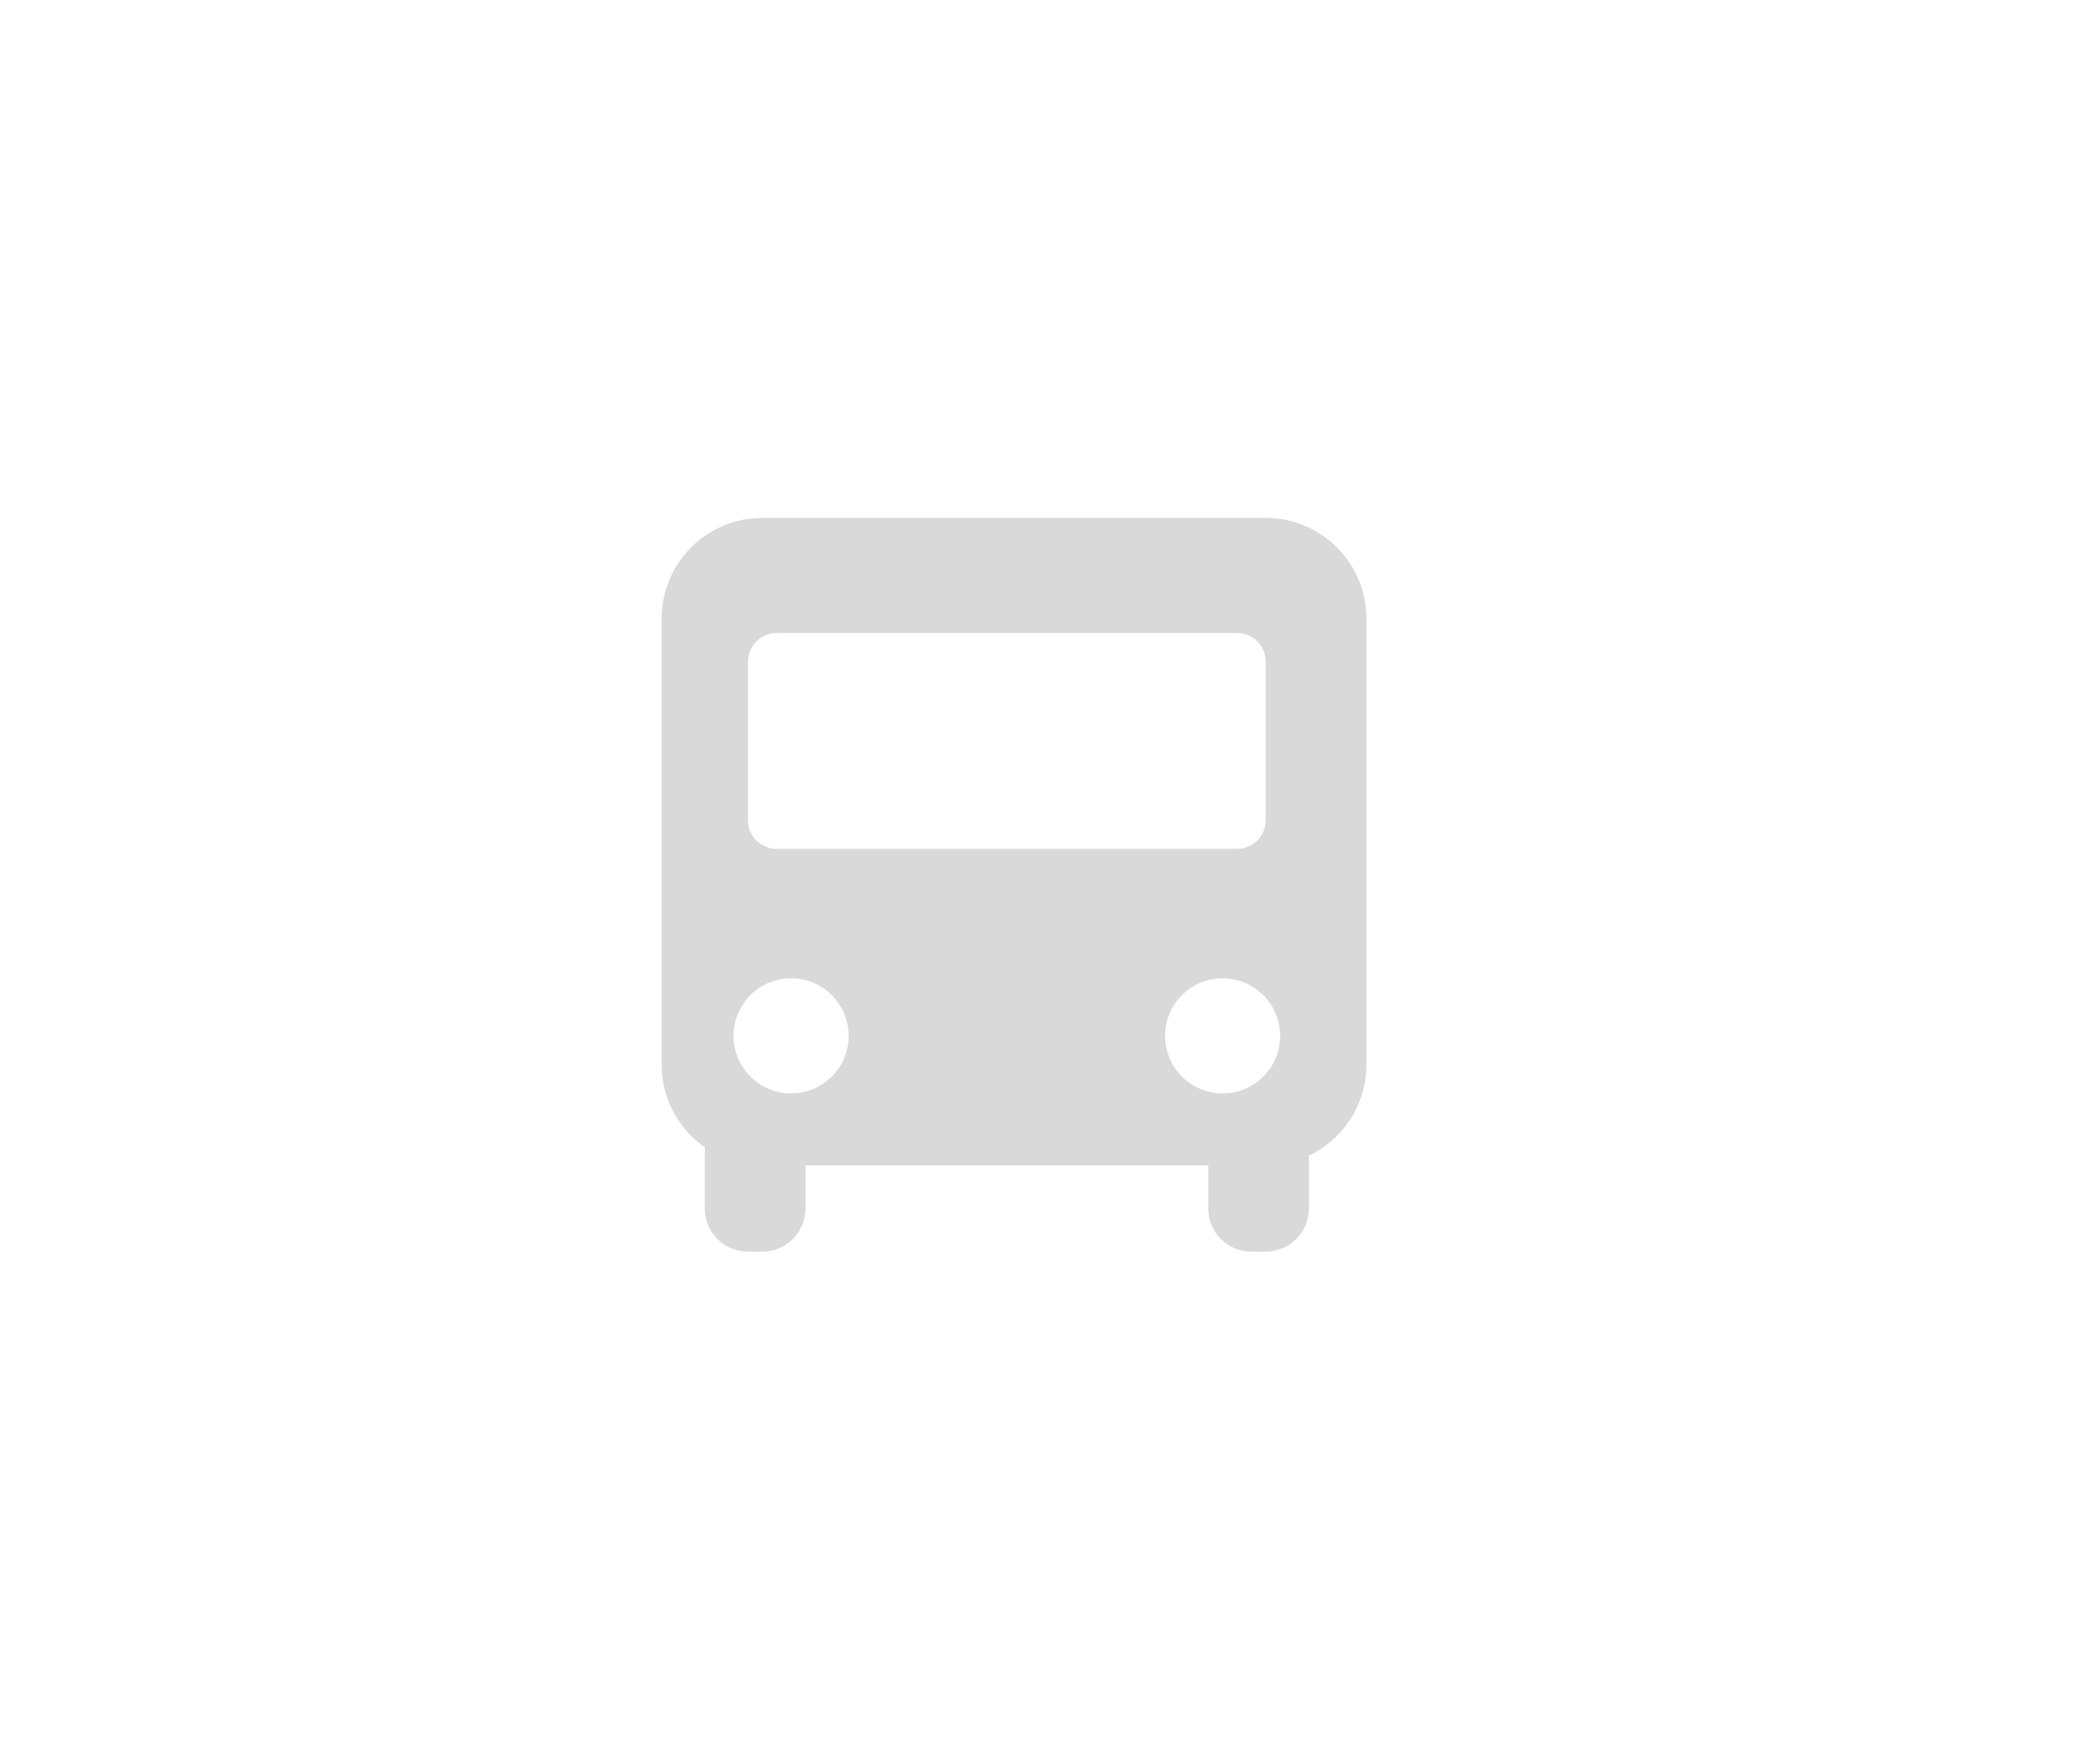
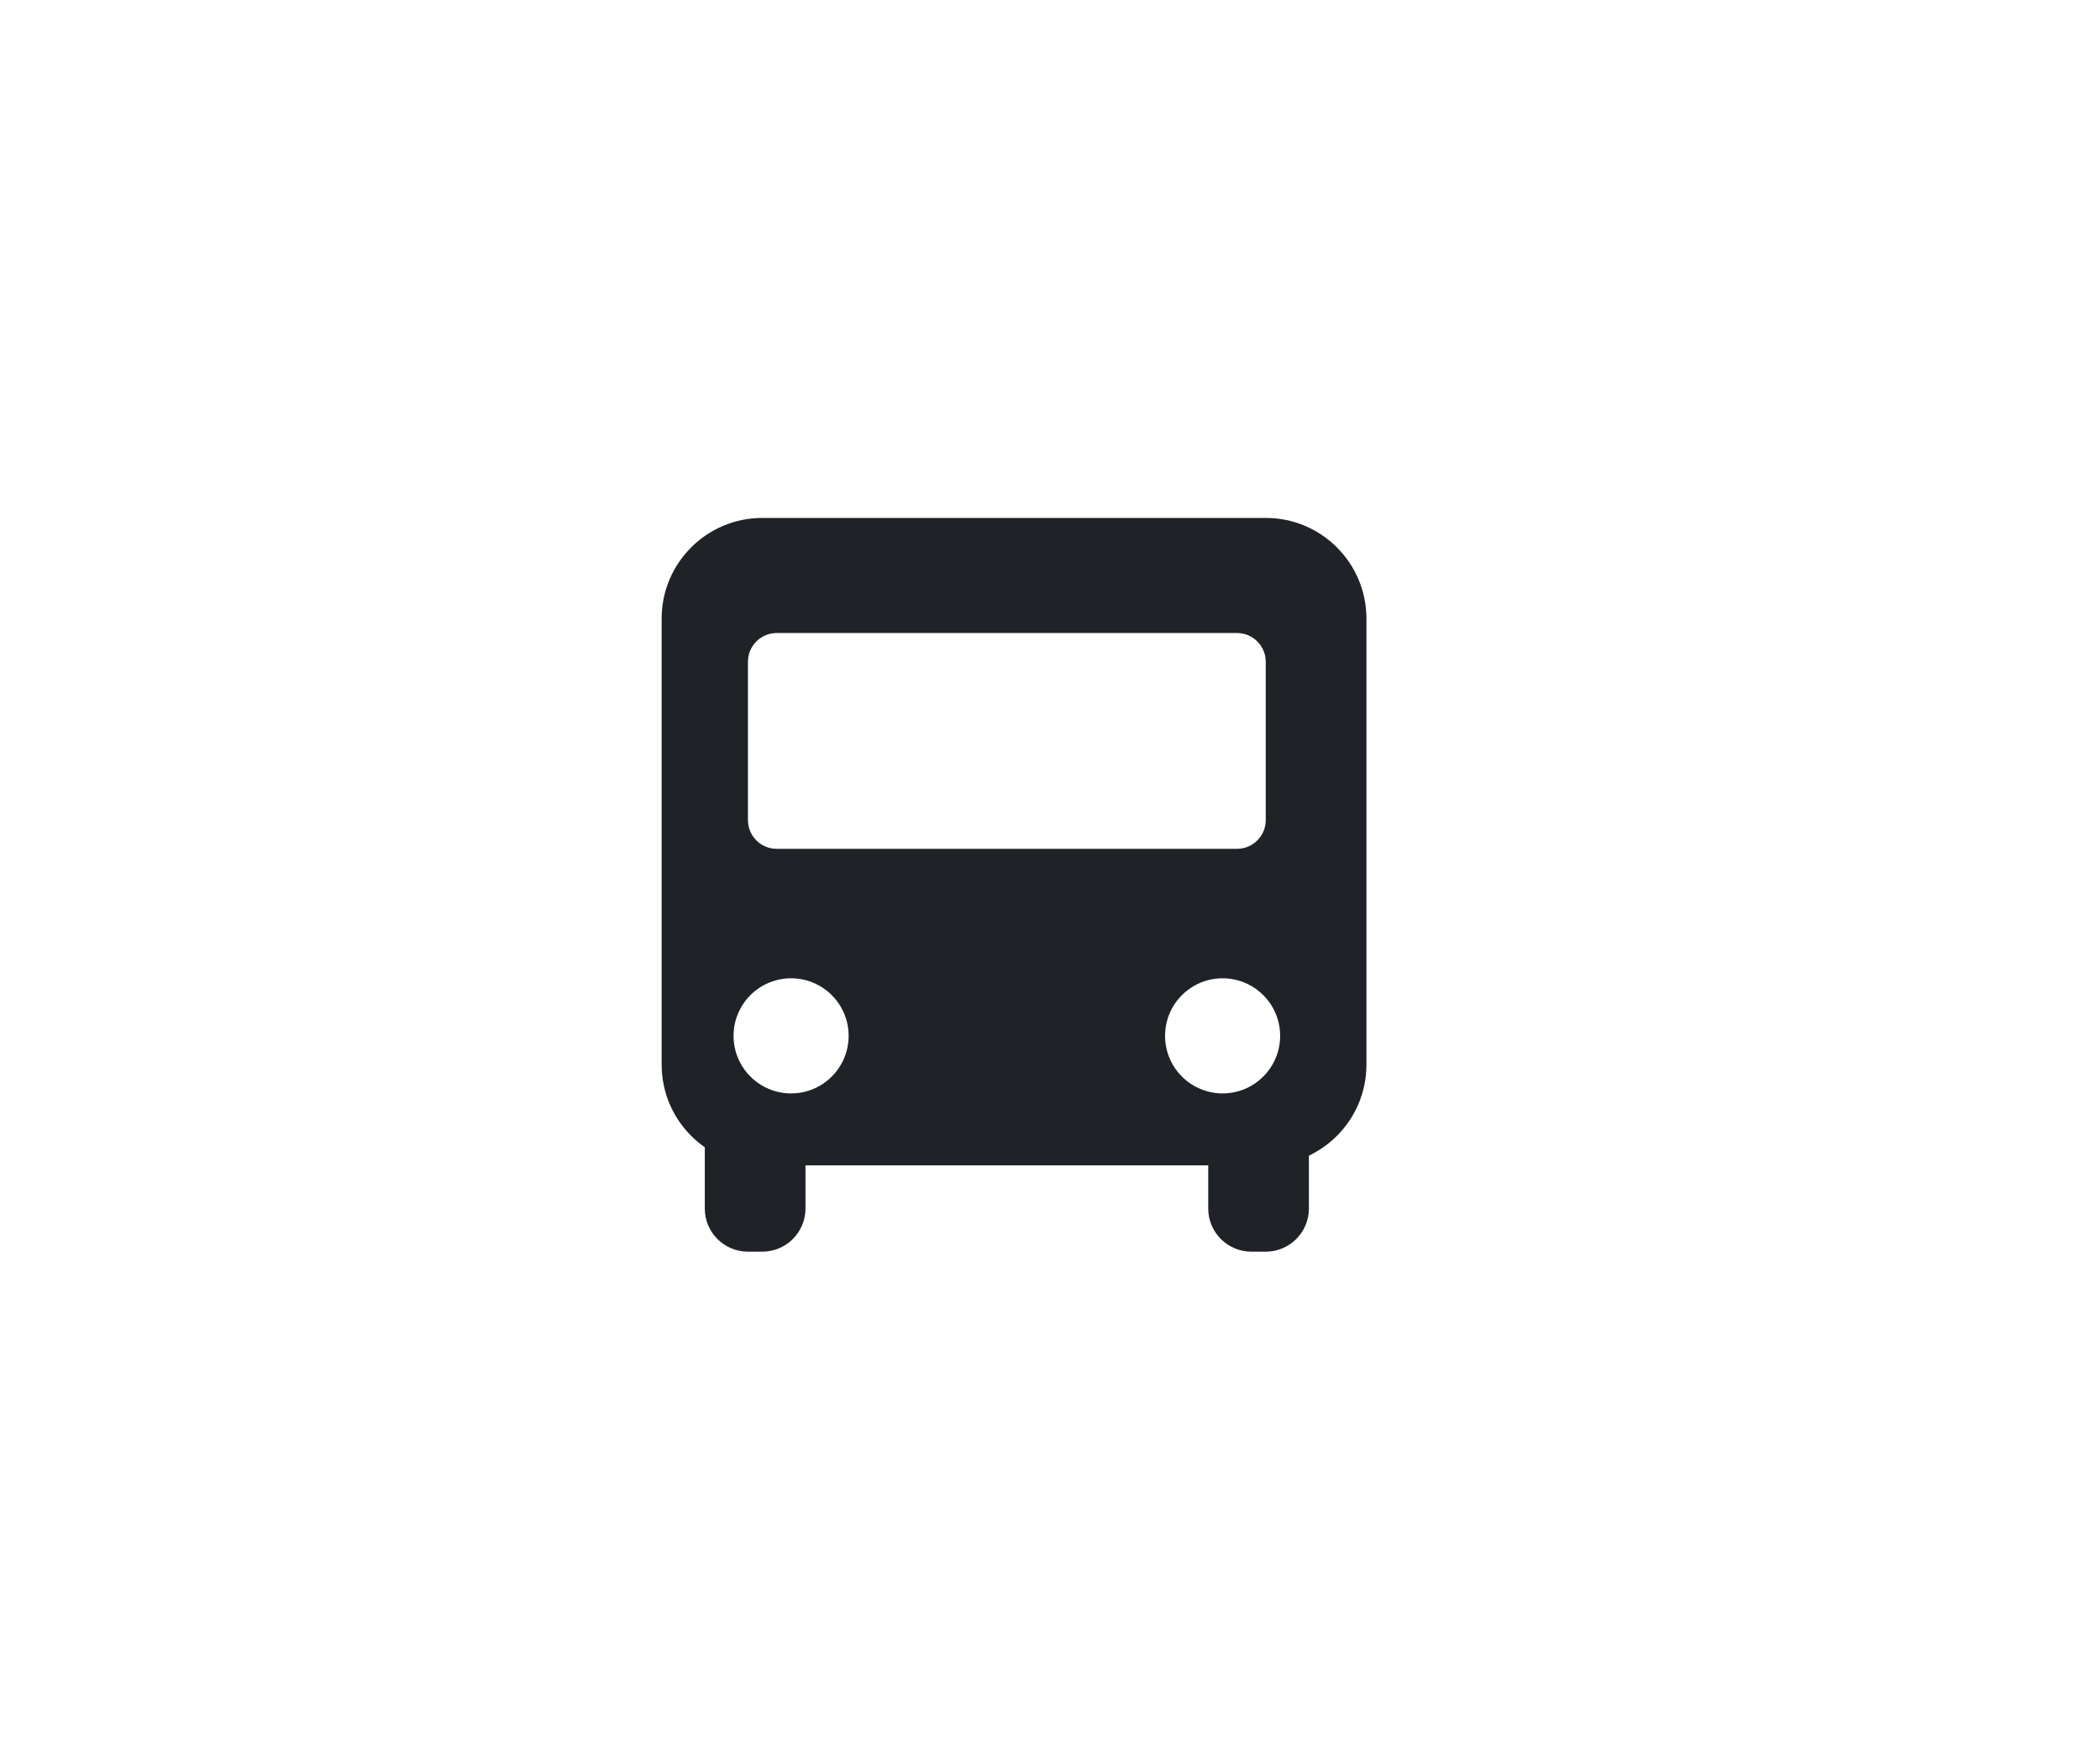
<svg xmlns="http://www.w3.org/2000/svg" width="146" height="122" viewBox="0 0 146 122" fill="none">
-   <rect x="49" y="76" width="7" height="11" rx="3" fill="#D9D9D9" />
-   <rect x="84" y="76" width="7" height="11" rx="3" fill="#D9D9D9" />
-   <path fill-rule="evenodd" clip-rule="evenodd" d="M53 36C49.134 36 46 39.134 46 43V74C46 77.866 49.134 81 53 81H88C91.866 81 95 77.866 95 74V43C95 39.134 91.866 36 88 36H53ZM54 44C52.895 44 52 44.895 52 46V57C52 58.105 52.895 59 54 59H86C87.105 59 88 58.105 88 57V46C88 44.895 87.105 44 86 44H54ZM89 72C89 74.209 87.209 76 85 76C82.791 76 81 74.209 81 72C81 69.791 82.791 68 85 68C87.209 68 89 69.791 89 72ZM55 76C57.209 76 59 74.209 59 72C59 69.791 57.209 68 55 68C52.791 68 51 69.791 51 72C51 74.209 52.791 76 55 76Z" fill="#D9D9D9" />
+   <rect x="49" y="76" width="7" height="11" rx="3" fill="#1F2328" />
+   <rect x="84" y="76" width="7" height="11" rx="3" fill="#1F2328" />
+   <path fill-rule="evenodd" clip-rule="evenodd" d="M53 36C49.134 36 46 39.134 46 43V74C46 77.866 49.134 81 53 81H88C91.866 81 95 77.866 95 74V43C95 39.134 91.866 36 88 36H53ZM54 44C52.895 44 52 44.895 52 46V57C52 58.105 52.895 59 54 59H86C87.105 59 88 58.105 88 57V46C88 44.895 87.105 44 86 44H54ZM89 72C89 74.209 87.209 76 85 76C82.791 76 81 74.209 81 72C81 69.791 82.791 68 85 68C87.209 68 89 69.791 89 72ZM55 76C57.209 76 59 74.209 59 72C59 69.791 57.209 68 55 68C52.791 68 51 69.791 51 72C51 74.209 52.791 76 55 76Z" fill="#1F2328" />
</svg>
